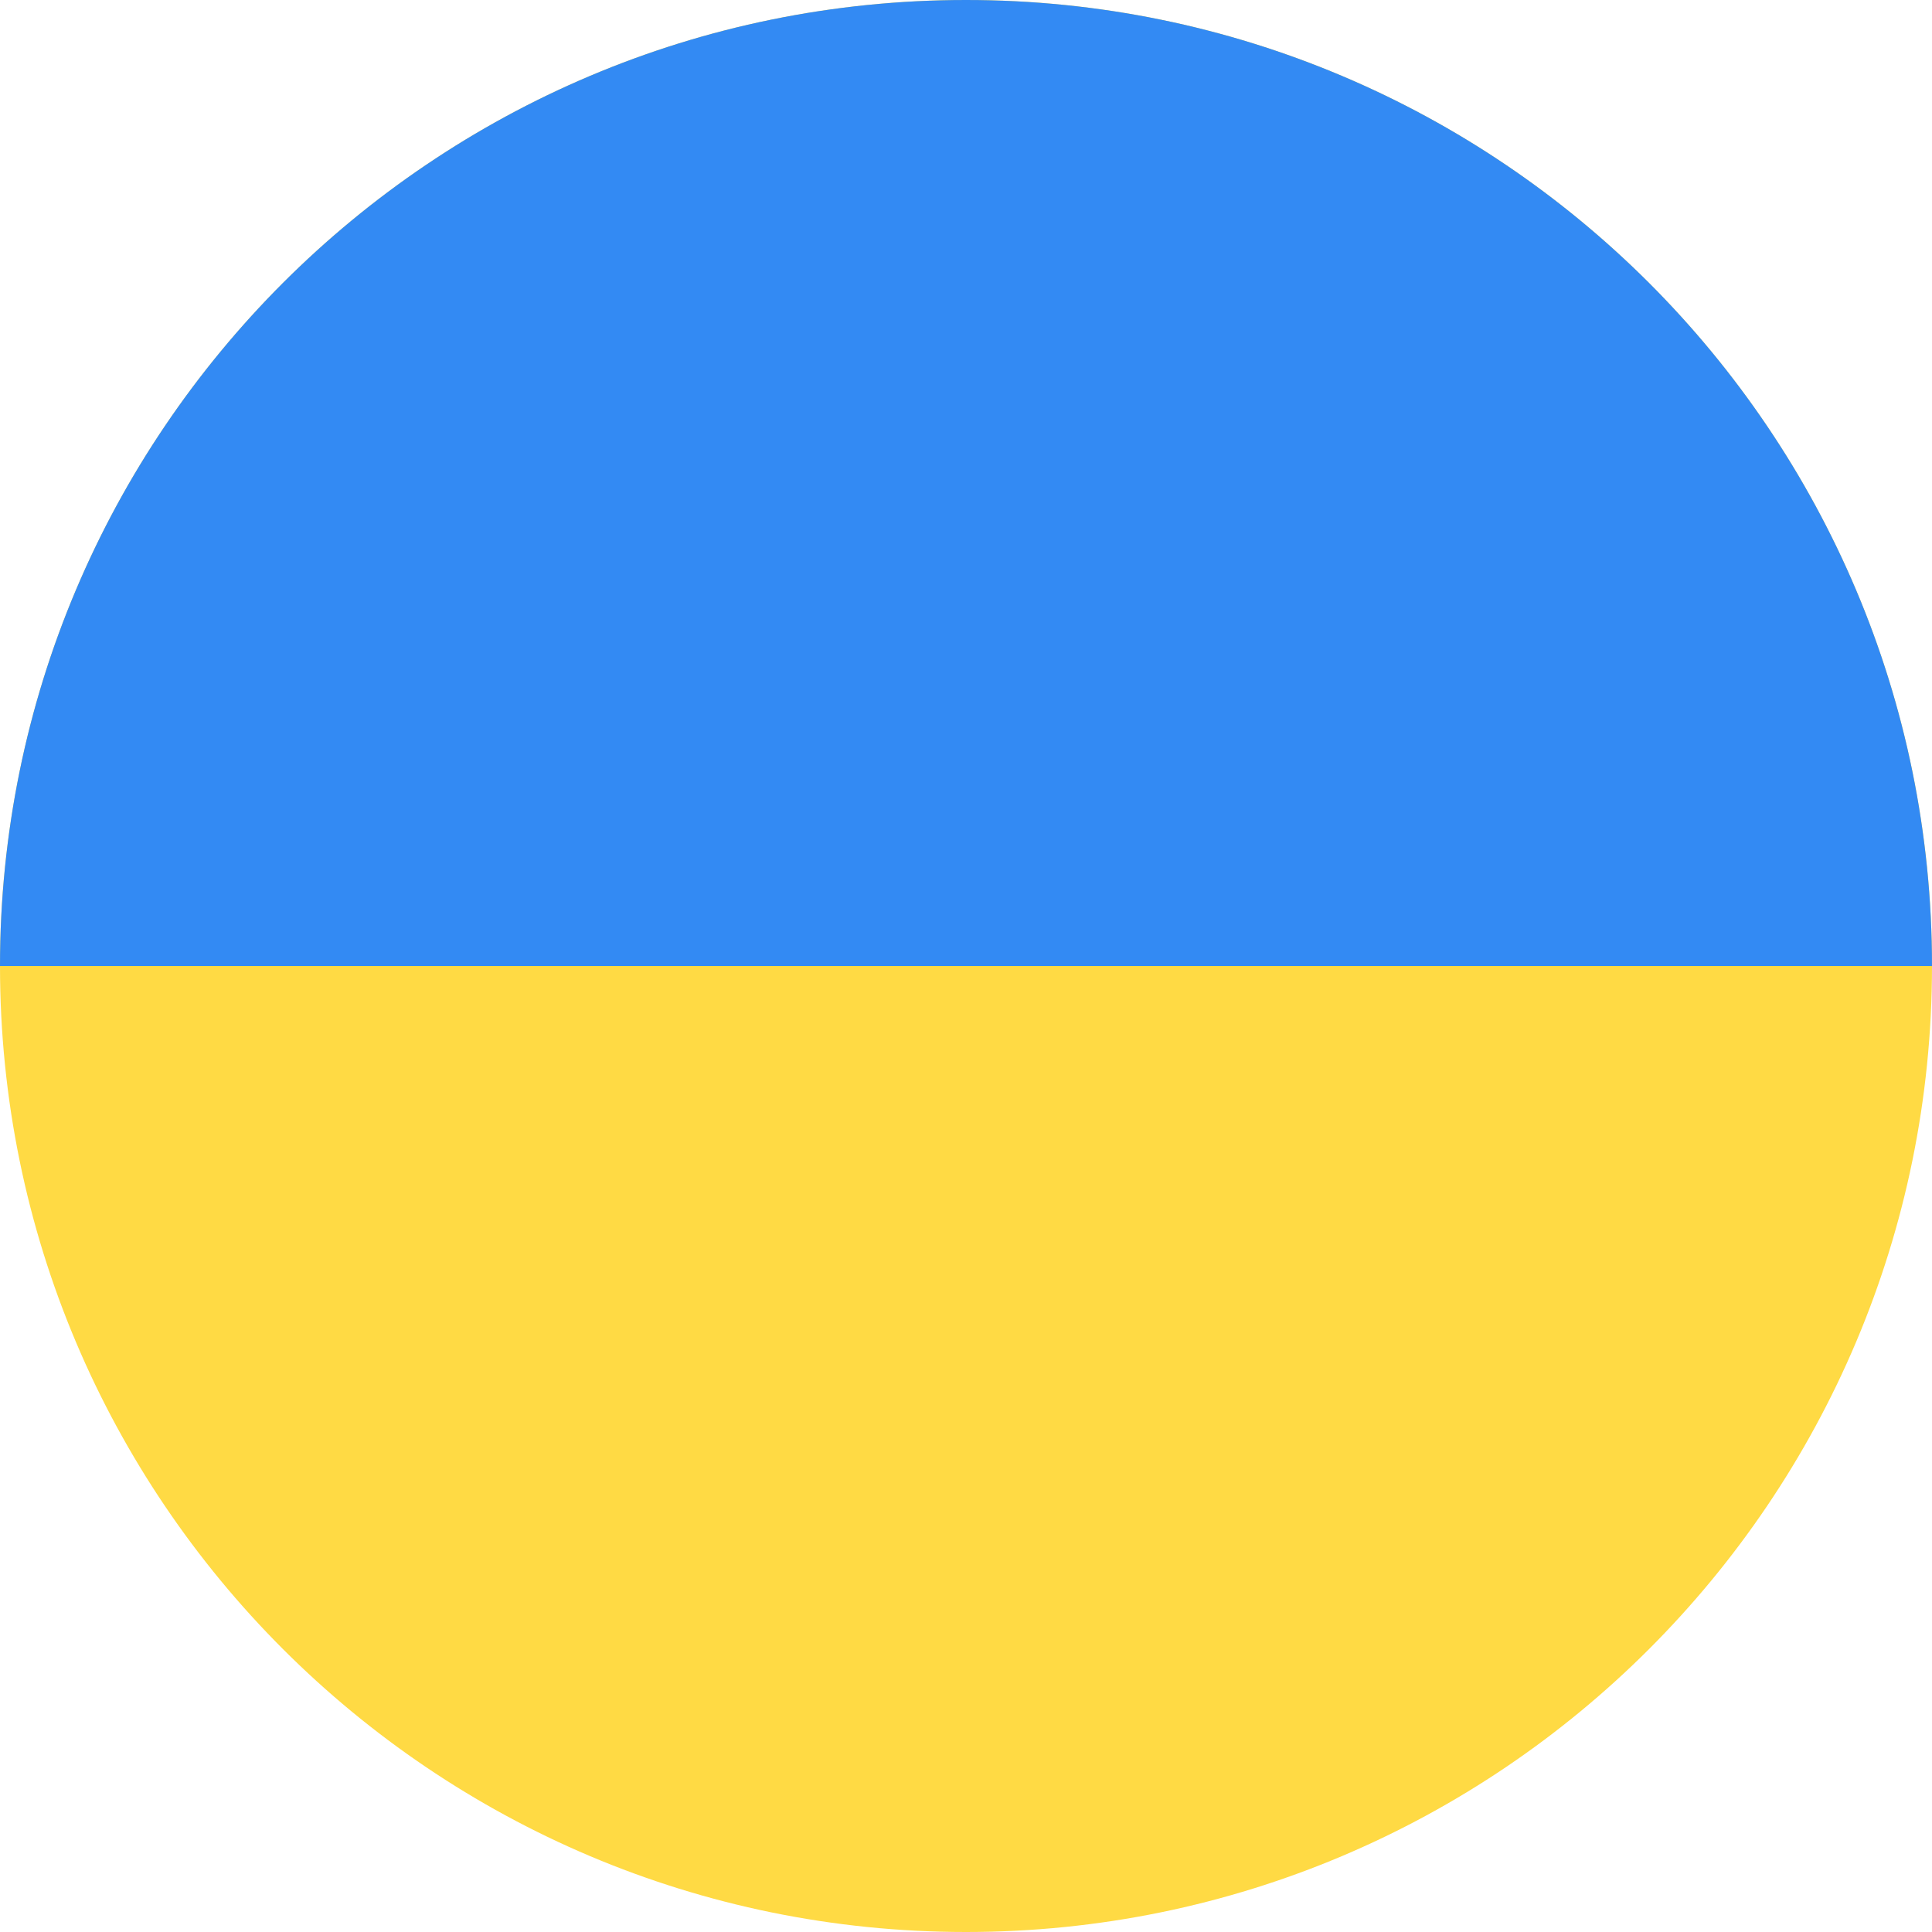
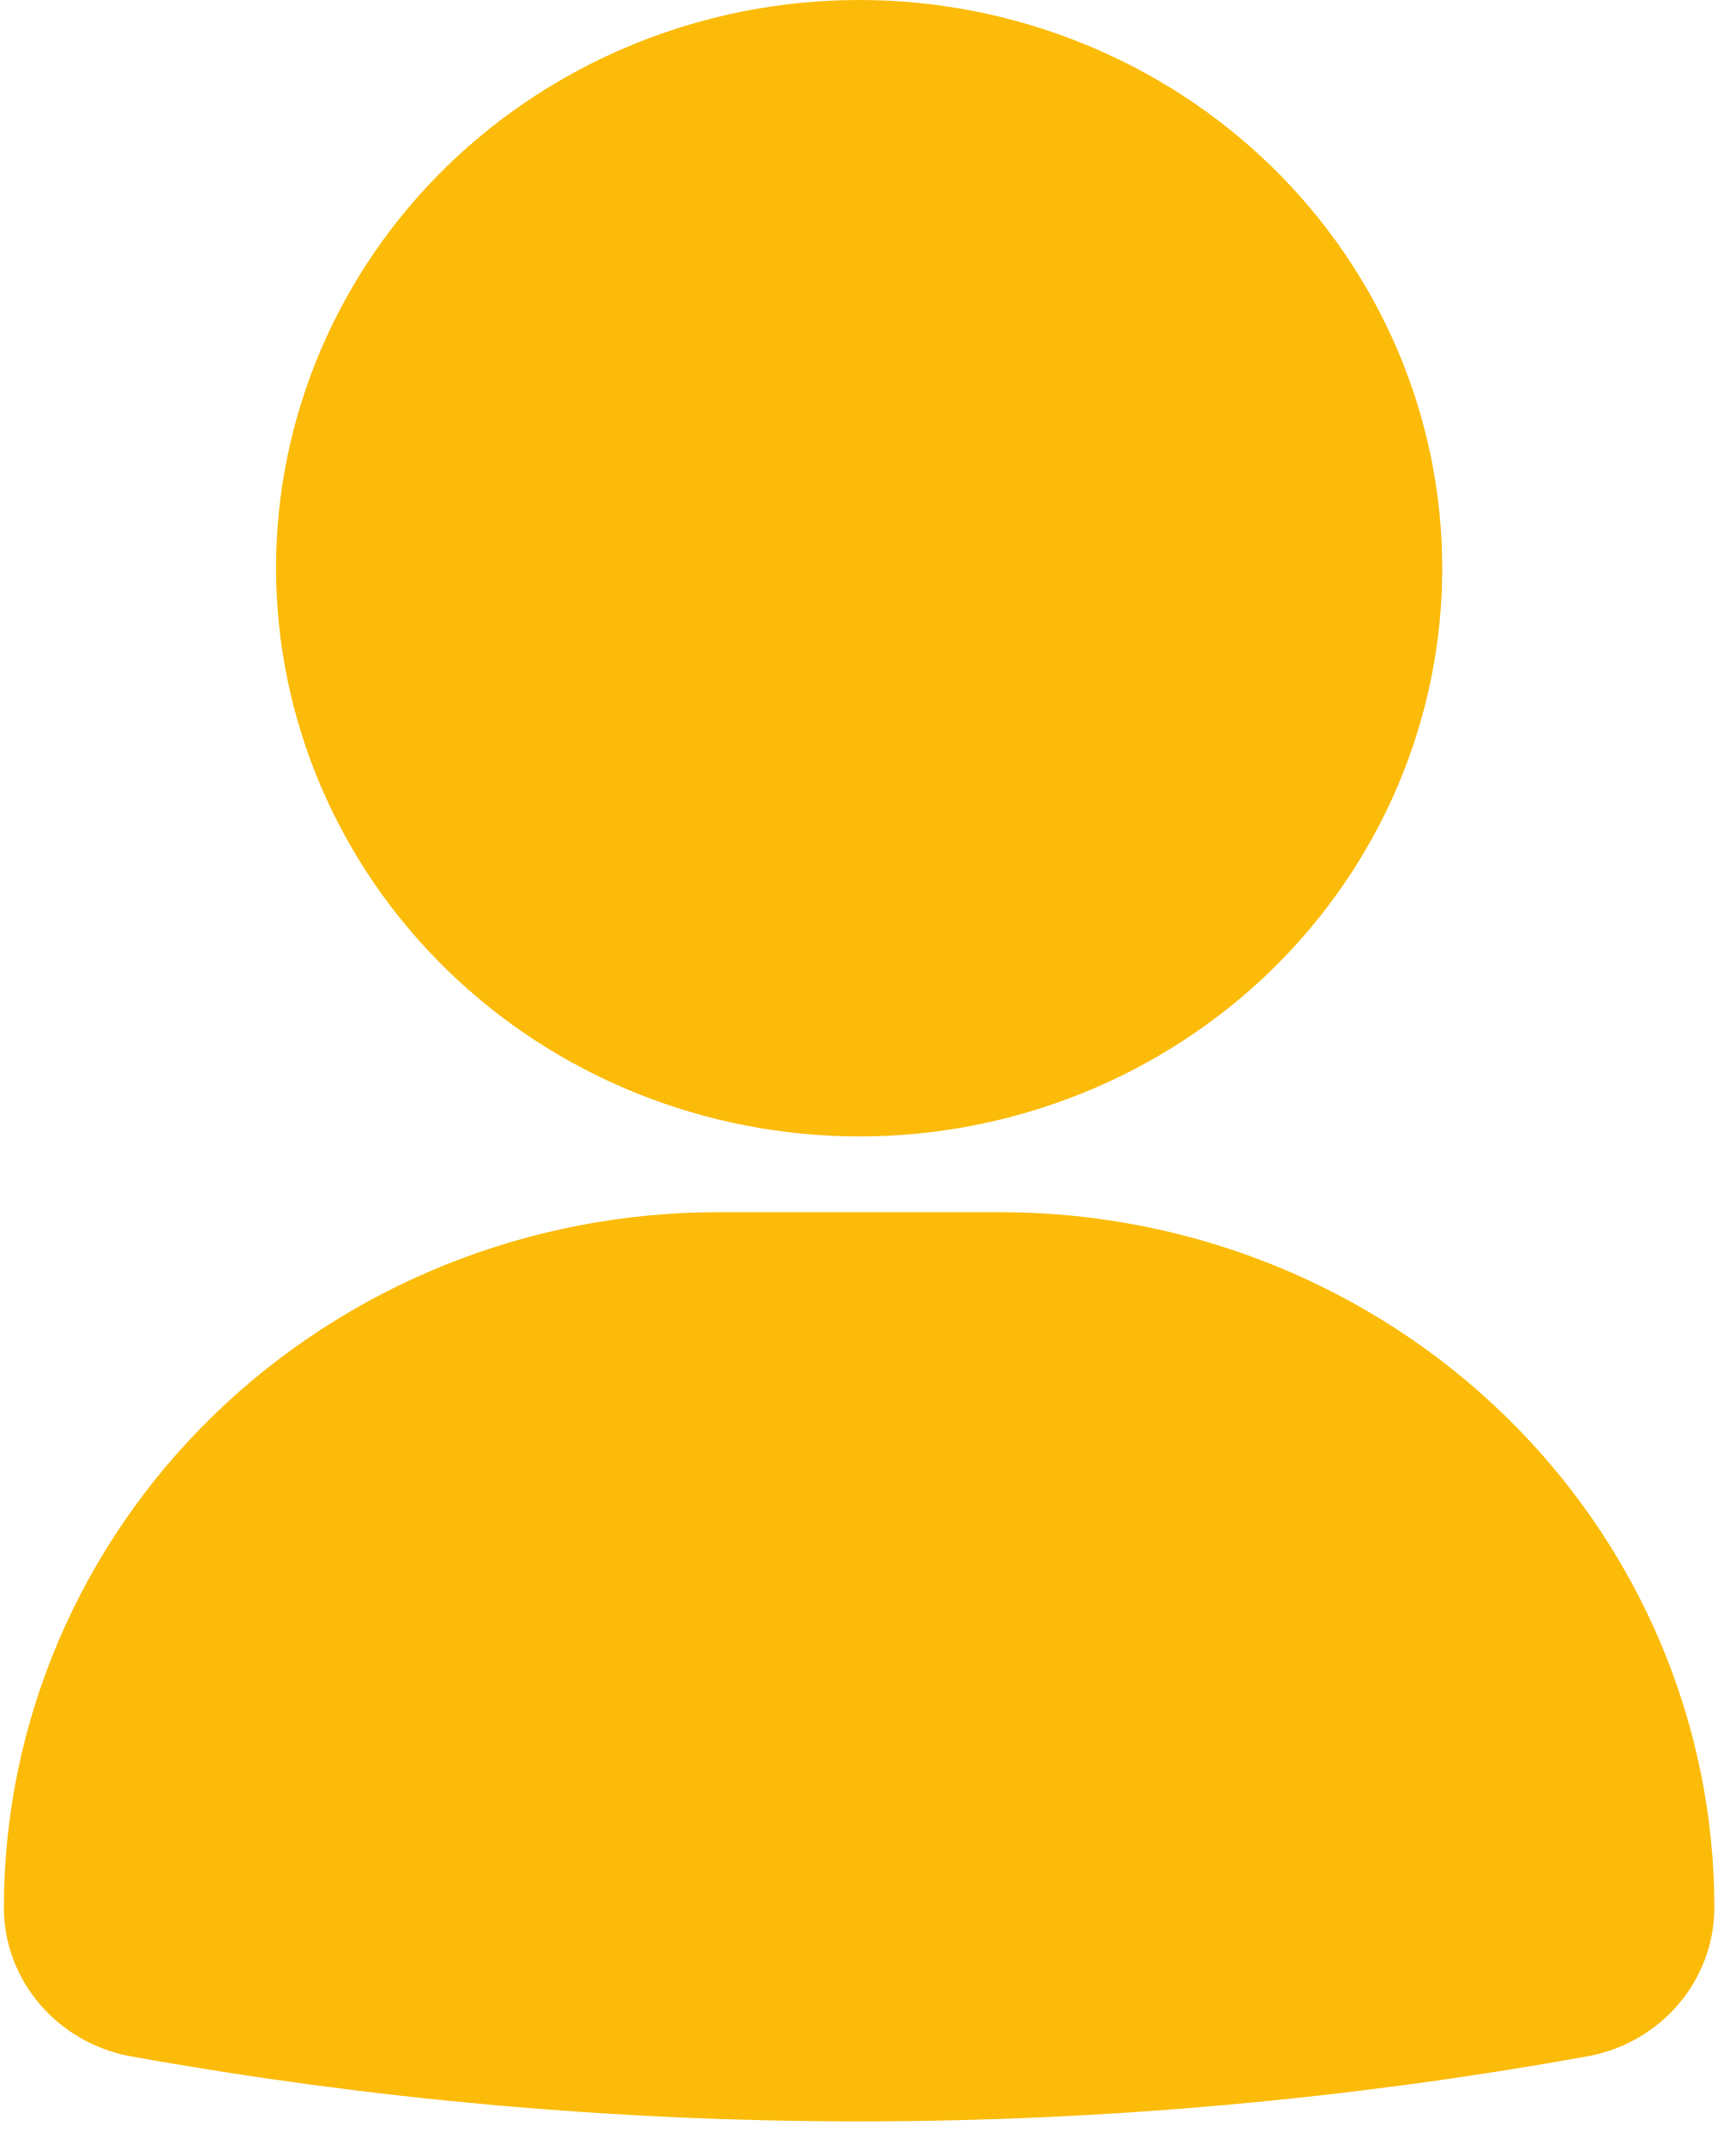
- <svg xmlns="http://www.w3.org/2000/svg" version="1.1" id="Layer_1" x="0px" y="0px" viewBox="0 0 512 512" style="enable-background:new 0 0 512 512;" xml:space="preserve">
-   <circle style="fill:#FFDA44;" cx="256" cy="256" r="256" />
-   <path style="fill:#338AF3;" d="M0,256C0,114.616,114.616,0,256,0s256,114.616,256,256" />
-   <g>
- </g>
-   <g>
- </g>
-   <g>
- </g>
-   <g>
- </g>
-   <g>
- </g>
-   <g>
- </g>
-   <g>
- </g>
-   <g>
- </g>
-   <g>
- </g>
-   <g>
- </g>
-   <g>
- </g>
-   <g>
- </g>
-   <g>
- </g>
-   <g>
- </g>
-   <g>
- </g>
+ <svg xmlns="http://www.w3.org/2000/svg" width="51" height="63" viewBox="0 0 51 63" fill="none">
+   <path d="M8.11 16.697C8.11 12.27 9.914 8.023 13.127 4.889C16.342 1.759 20.699 0 25.242 0C29.785 0 34.142 1.759 37.357 4.889C40.569 8.023 42.374 12.269 42.374 16.697C42.374 21.125 40.569 25.371 37.357 28.505C34.142 31.635 29.785 33.394 25.242 33.394C20.699 33.388 16.345 31.63 13.133 28.499C9.92 25.368 8.116 21.124 8.11 16.697ZM29.419 35.62H21.064C15.511 35.626 10.185 37.779 6.256 41.606C2.33 45.435 0.12 50.625 0.114 56.038C0.108 58.189 1.685 60.034 3.855 60.426C10.908 61.696 18.069 62.333 25.242 62.336C32.426 62.333 39.593 61.693 46.657 60.421C48.813 60.02 50.372 58.181 50.369 56.041C50.364 50.628 48.156 45.438 44.227 41.609C40.301 37.78 34.976 35.626 29.419 35.62Z" fill="#FCBB08" />
</svg>
